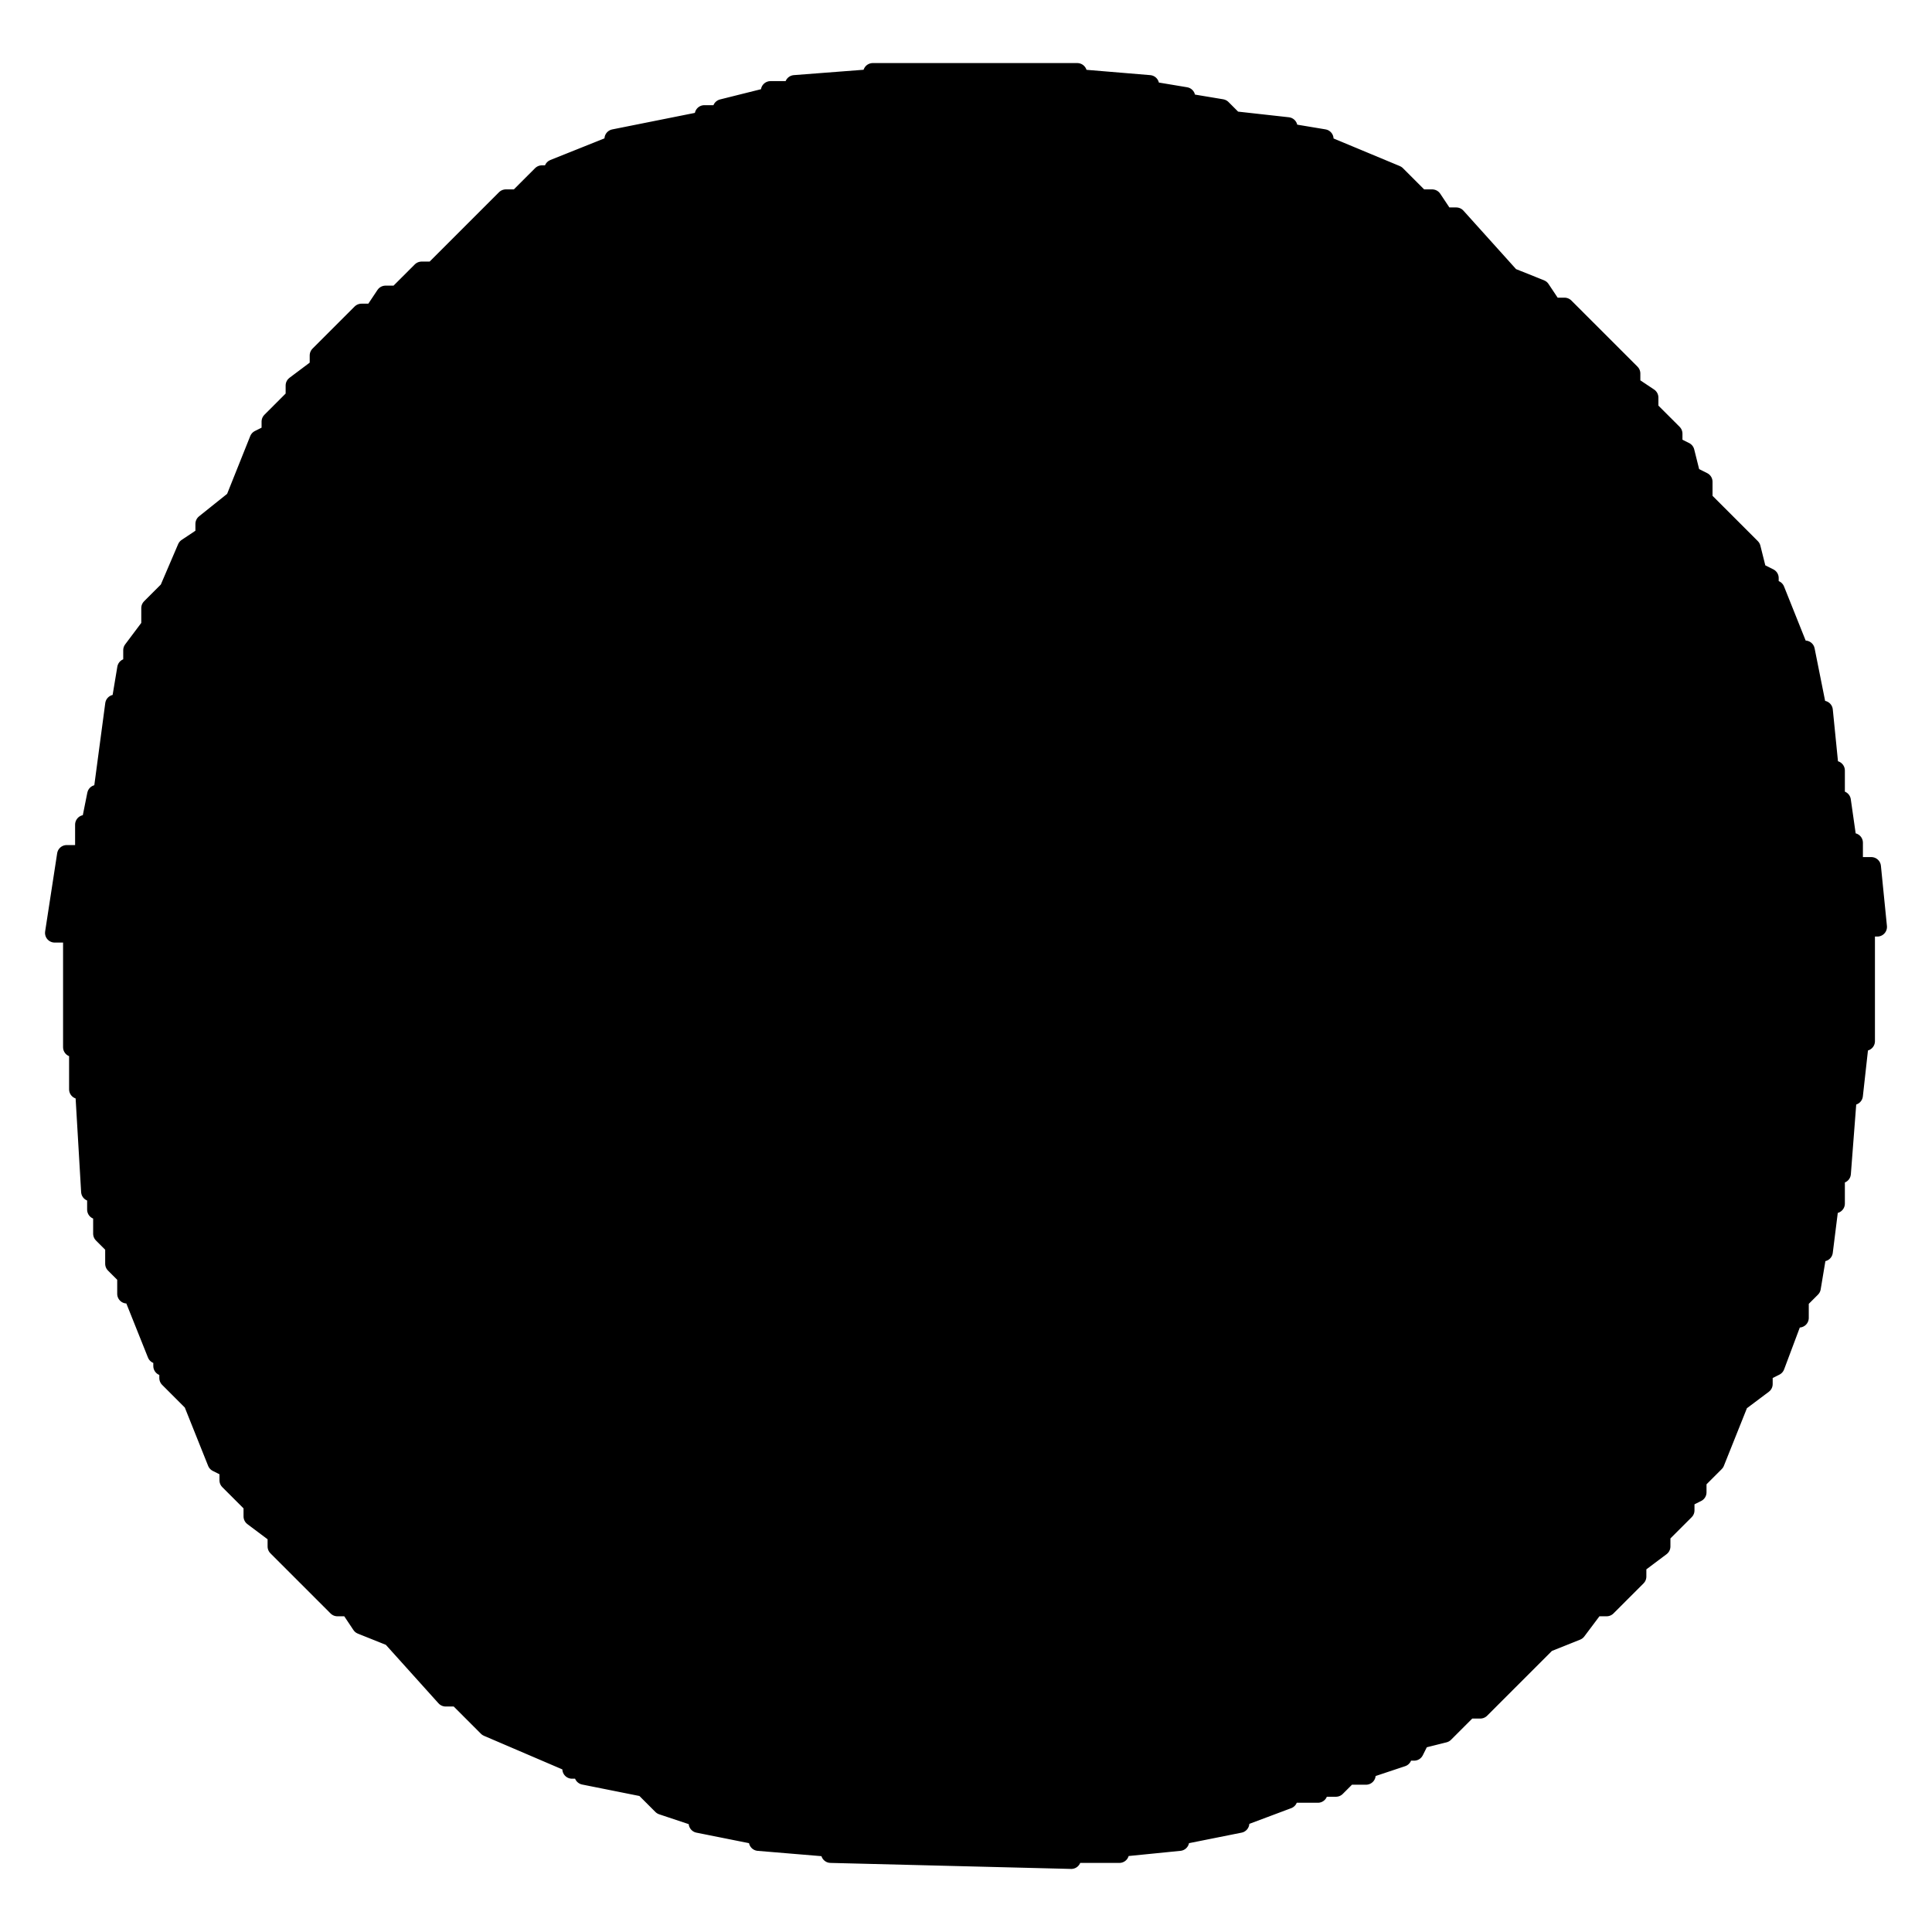
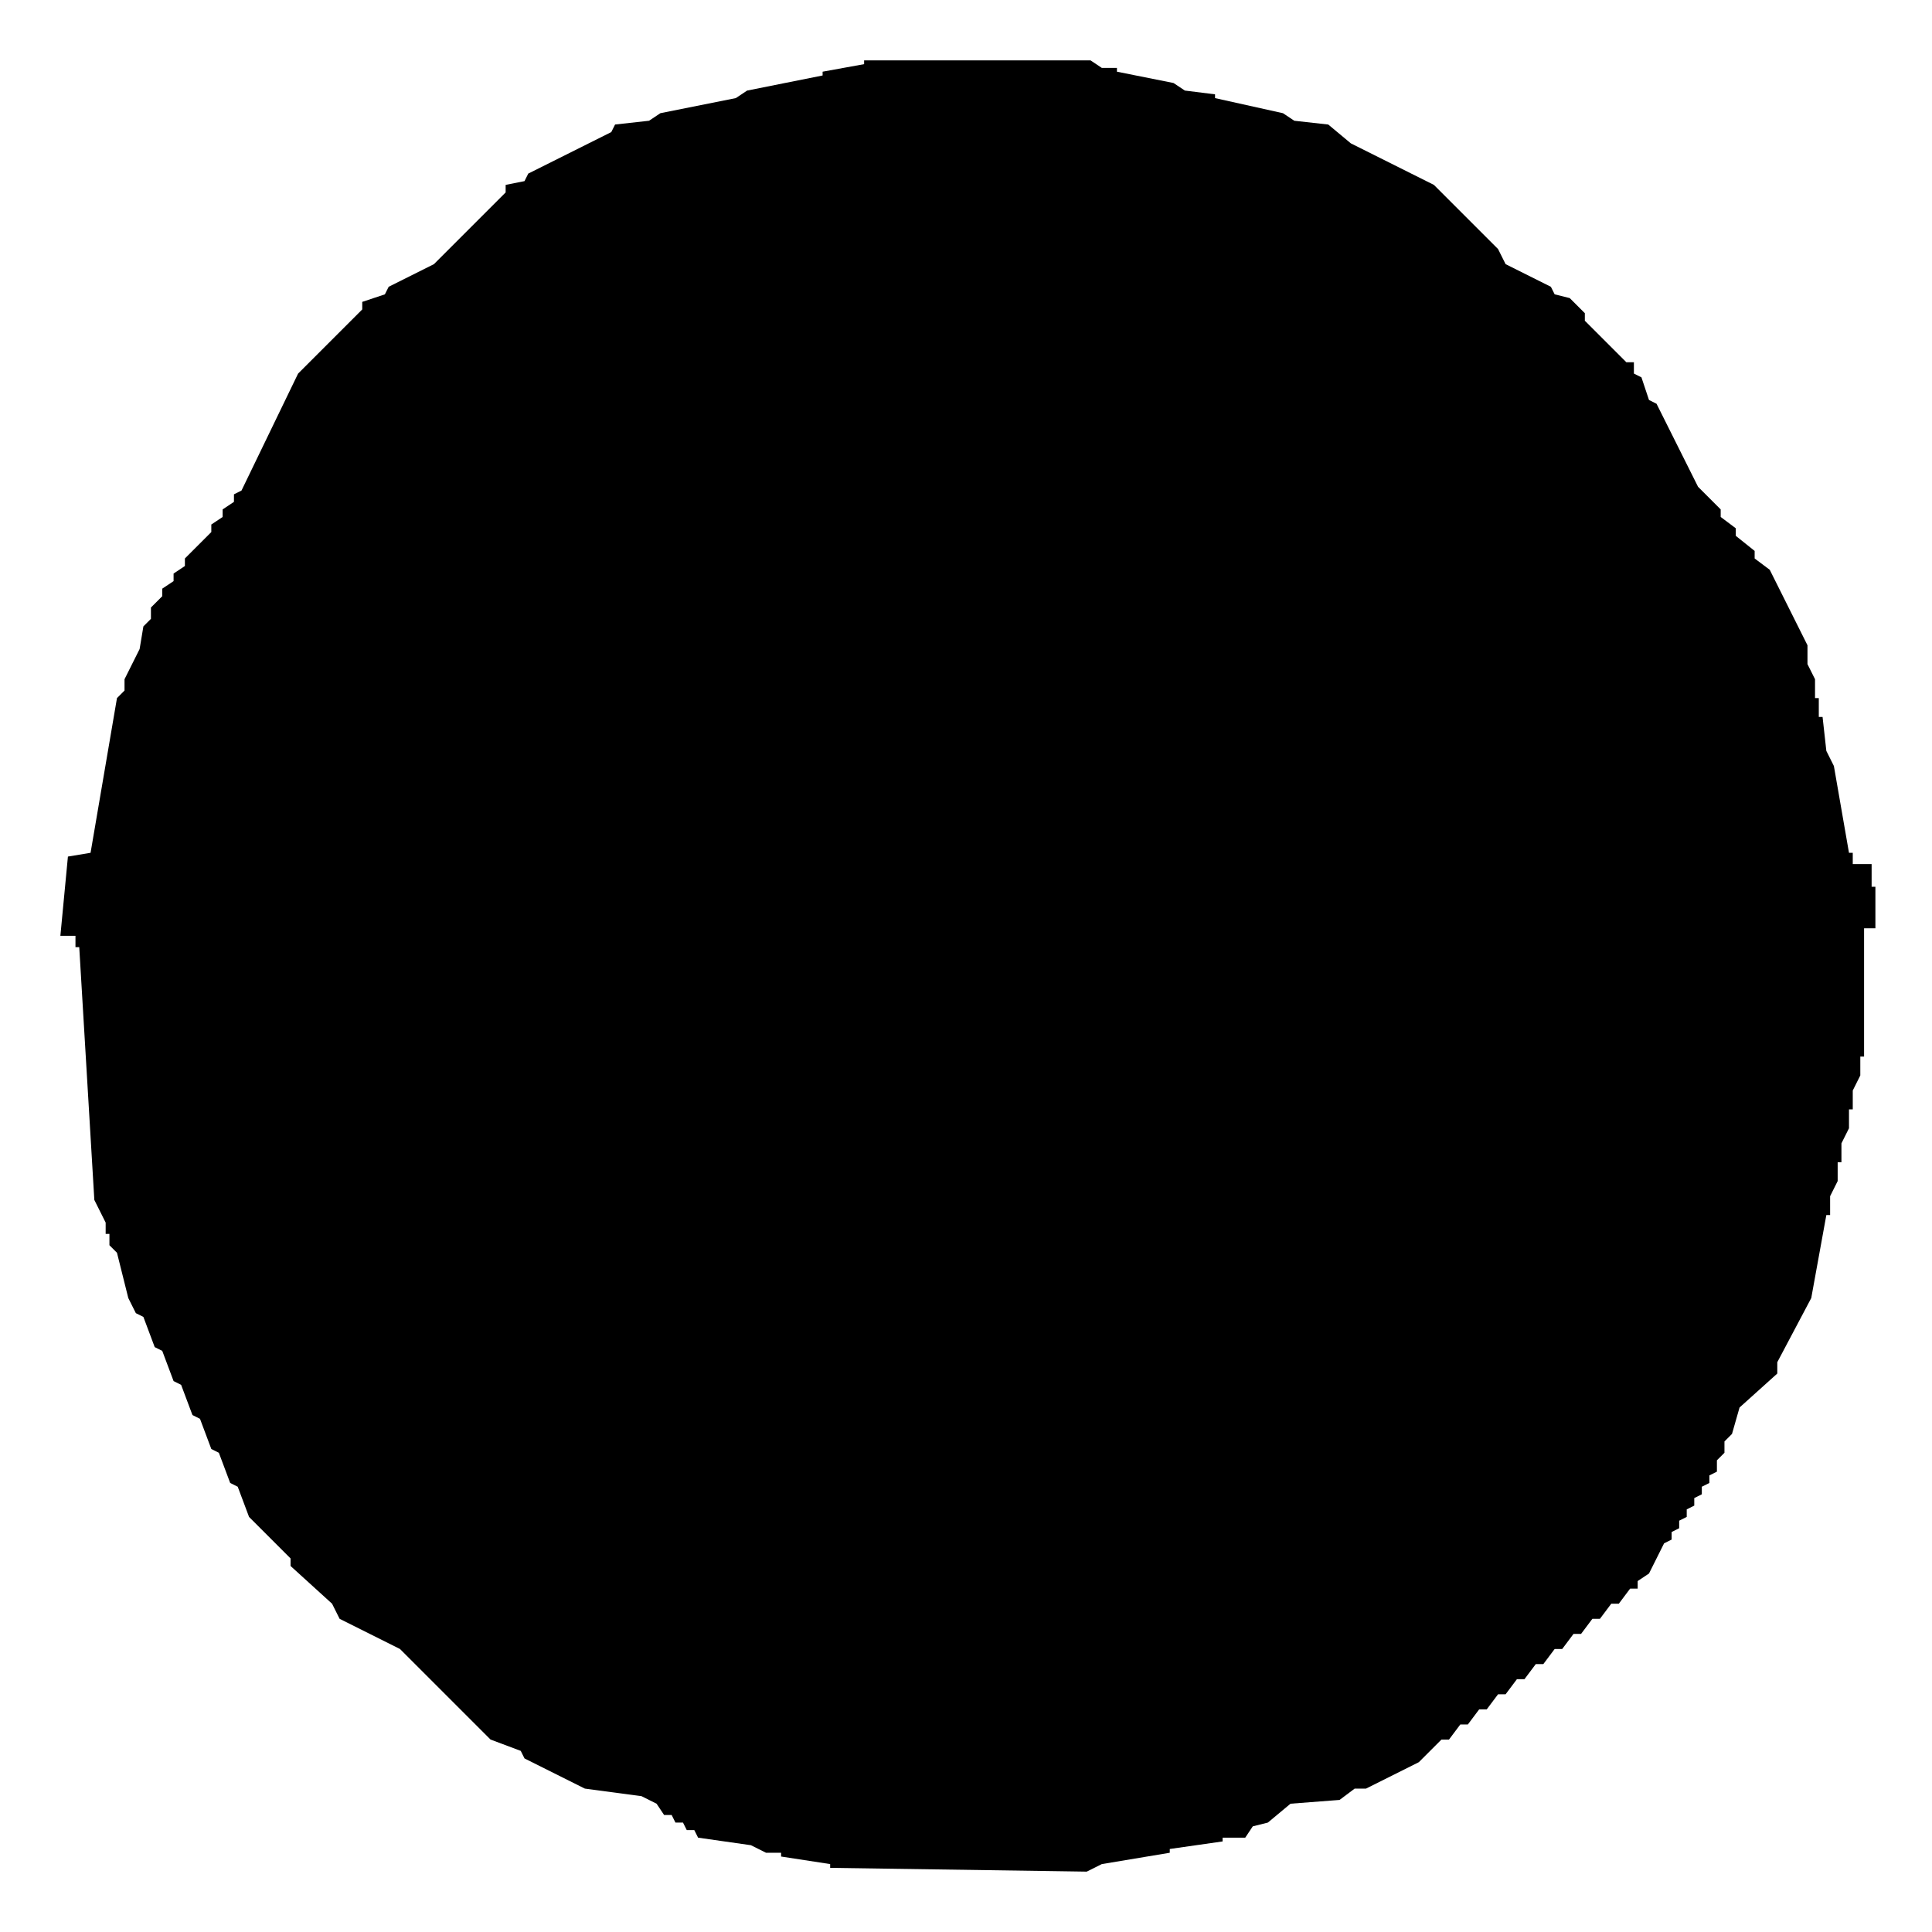
- <svg xmlns="http://www.w3.org/2000/svg" viewBox="19.91 1.91 321.18 321.18" width="512" height="512" fill="currentColor" fill-rule="evenodd" stroke="currentColor" stroke-width="3.21" stroke-linejoin="round">
-   <path d="M31,144L34,144L34,139L35,139L36,134L37,134L39,119L40,119L41,113L42,113L42,110L45,106L45,103L48,100L51,93L54,91L54,89L59,85L63,75L65,74L65,72L69,68L69,66L73,63L73,61L80,54L82,54L84,51L86,51L90,47L92,47L104,35L106,35L110,31L112,31L112,30L122,26L122,25L137,22L137,21L140,21L140,20L148,18L148,17L152,17L152,16L165,15L165,14L199,14L199,15L211,16L211,17L217,18L217,19L223,20L225,22L234,23L234,24L240,25L240,26L252,31L256,35L258,35L260,38L262,38L271,48L276,50L278,53L280,53L291,64L291,66L294,68L294,70L298,74L298,76L300,77L301,81L303,82L303,85L311,93L312,97L314,98L314,100L315,100L319,110L320,110L322,120L323,120L324,130L325,130L325,135L326,135L327,142L328,142L328,146L331,146L332,156L330,156L330,175L329,175L328,184L327,184L326,197L325,197L325,202L324,202L323,210L322,210L321,216L319,218L319,221L318,221L315,229L313,230L313,232L309,235L305,245L302,248L302,250L300,251L300,253L296,257L296,259L292,262L292,264L287,269L285,269L282,273L277,275L266,286L264,286L260,290L256,291L255,293L253,293L253,294L247,296L247,297L244,297L242,299L239,299L239,300L234,300L234,301L226,304L226,305L216,307L216,308L206,309L206,310L198,310L198,311L158,310L158,309L146,308L146,307L136,305L136,304L130,302L127,299L117,297L117,296L115,296L115,295L101,289L96,284L94,284L85,274L80,272L78,269L76,269L66,259L66,257L62,254L62,252L58,248L58,246L56,245L52,235L48,231L48,229L47,229L47,227L46,227L42,217L41,217L41,214L39,212L39,209L37,207L37,203L36,203L36,200L35,200L34,183L33,183L33,176L32,176L32,157L29,157Z" />
+ <svg xmlns="http://www.w3.org/2000/svg" data-generated="true" viewBox="0 0 512 512" width="512" height="512" fill="currentColor" fill-rule="evenodd">
+   <path d="M229,16L289,16L292,18L296,18L296,19L311,22L314,24L322,25L322,26L340,30L343,32L352,33L358,38L380,49L397,66L399,70L411,76L412,78L416,79L420,83L420,85L431,96L433,96L433,99L435,100L437,106L439,107L450,129L456,135L456,137L460,140L460,142L465,146L465,148L469,151L479,171L479,176L481,180L481,185L482,185L482,190L483,190L484,199L486,203L490,226L491,226L491,229L496,229L496,235L497,235L497,246L494,246L494,280L493,280L493,285L491,289L491,294L490,294L490,299L488,303L488,308L487,308L487,313L485,317L485,322L484,322L480,344L471,361L471,364L461,373L459,380L457,382L457,385L455,387L455,390L453,391L453,393L451,394L451,396L449,397L449,399L447,400L447,402L445,403L445,405L443,406L443,408L441,409L437,417L434,419L434,421L432,421L429,425L427,425L424,429L422,429L419,433L417,433L414,437L412,437L409,441L407,441L404,445L402,445L399,449L397,449L394,453L392,453L389,457L387,457L384,461L382,461L376,467L362,474L359,474L355,477L342,478L336,483L332,484L330,487L324,487L324,488L310,490L310,491L292,494L288,496L220,495L220,494L207,492L207,491L203,491L199,489L185,487L184,485L182,485L181,483L179,483L178,481L176,481L174,478L170,476L155,474L139,466L138,464L130,461L106,437L90,429L88,425L77,415L77,413L66,402L63,394L61,393L58,385L56,384L53,376L51,375L48,367L46,366L43,358L41,357L38,349L36,348L34,344L31,332L29,330L29,327L28,327L28,324L25,318L21,251L20,251L20,248L16,248L18,227L24,226L31,185L33,183L33,180L37,172L38,166L40,164L40,161L43,158L43,156L46,154L46,152L49,150L49,148L56,141L56,139L59,137L59,135L62,133L62,131L64,130L79,99L96,82L96,80L102,78L103,76L115,70L134,51L134,49L139,48L140,46L162,35L163,33L172,32L175,30L195,26L198,24L218,20L218,19L229,17Z" />
</svg>
